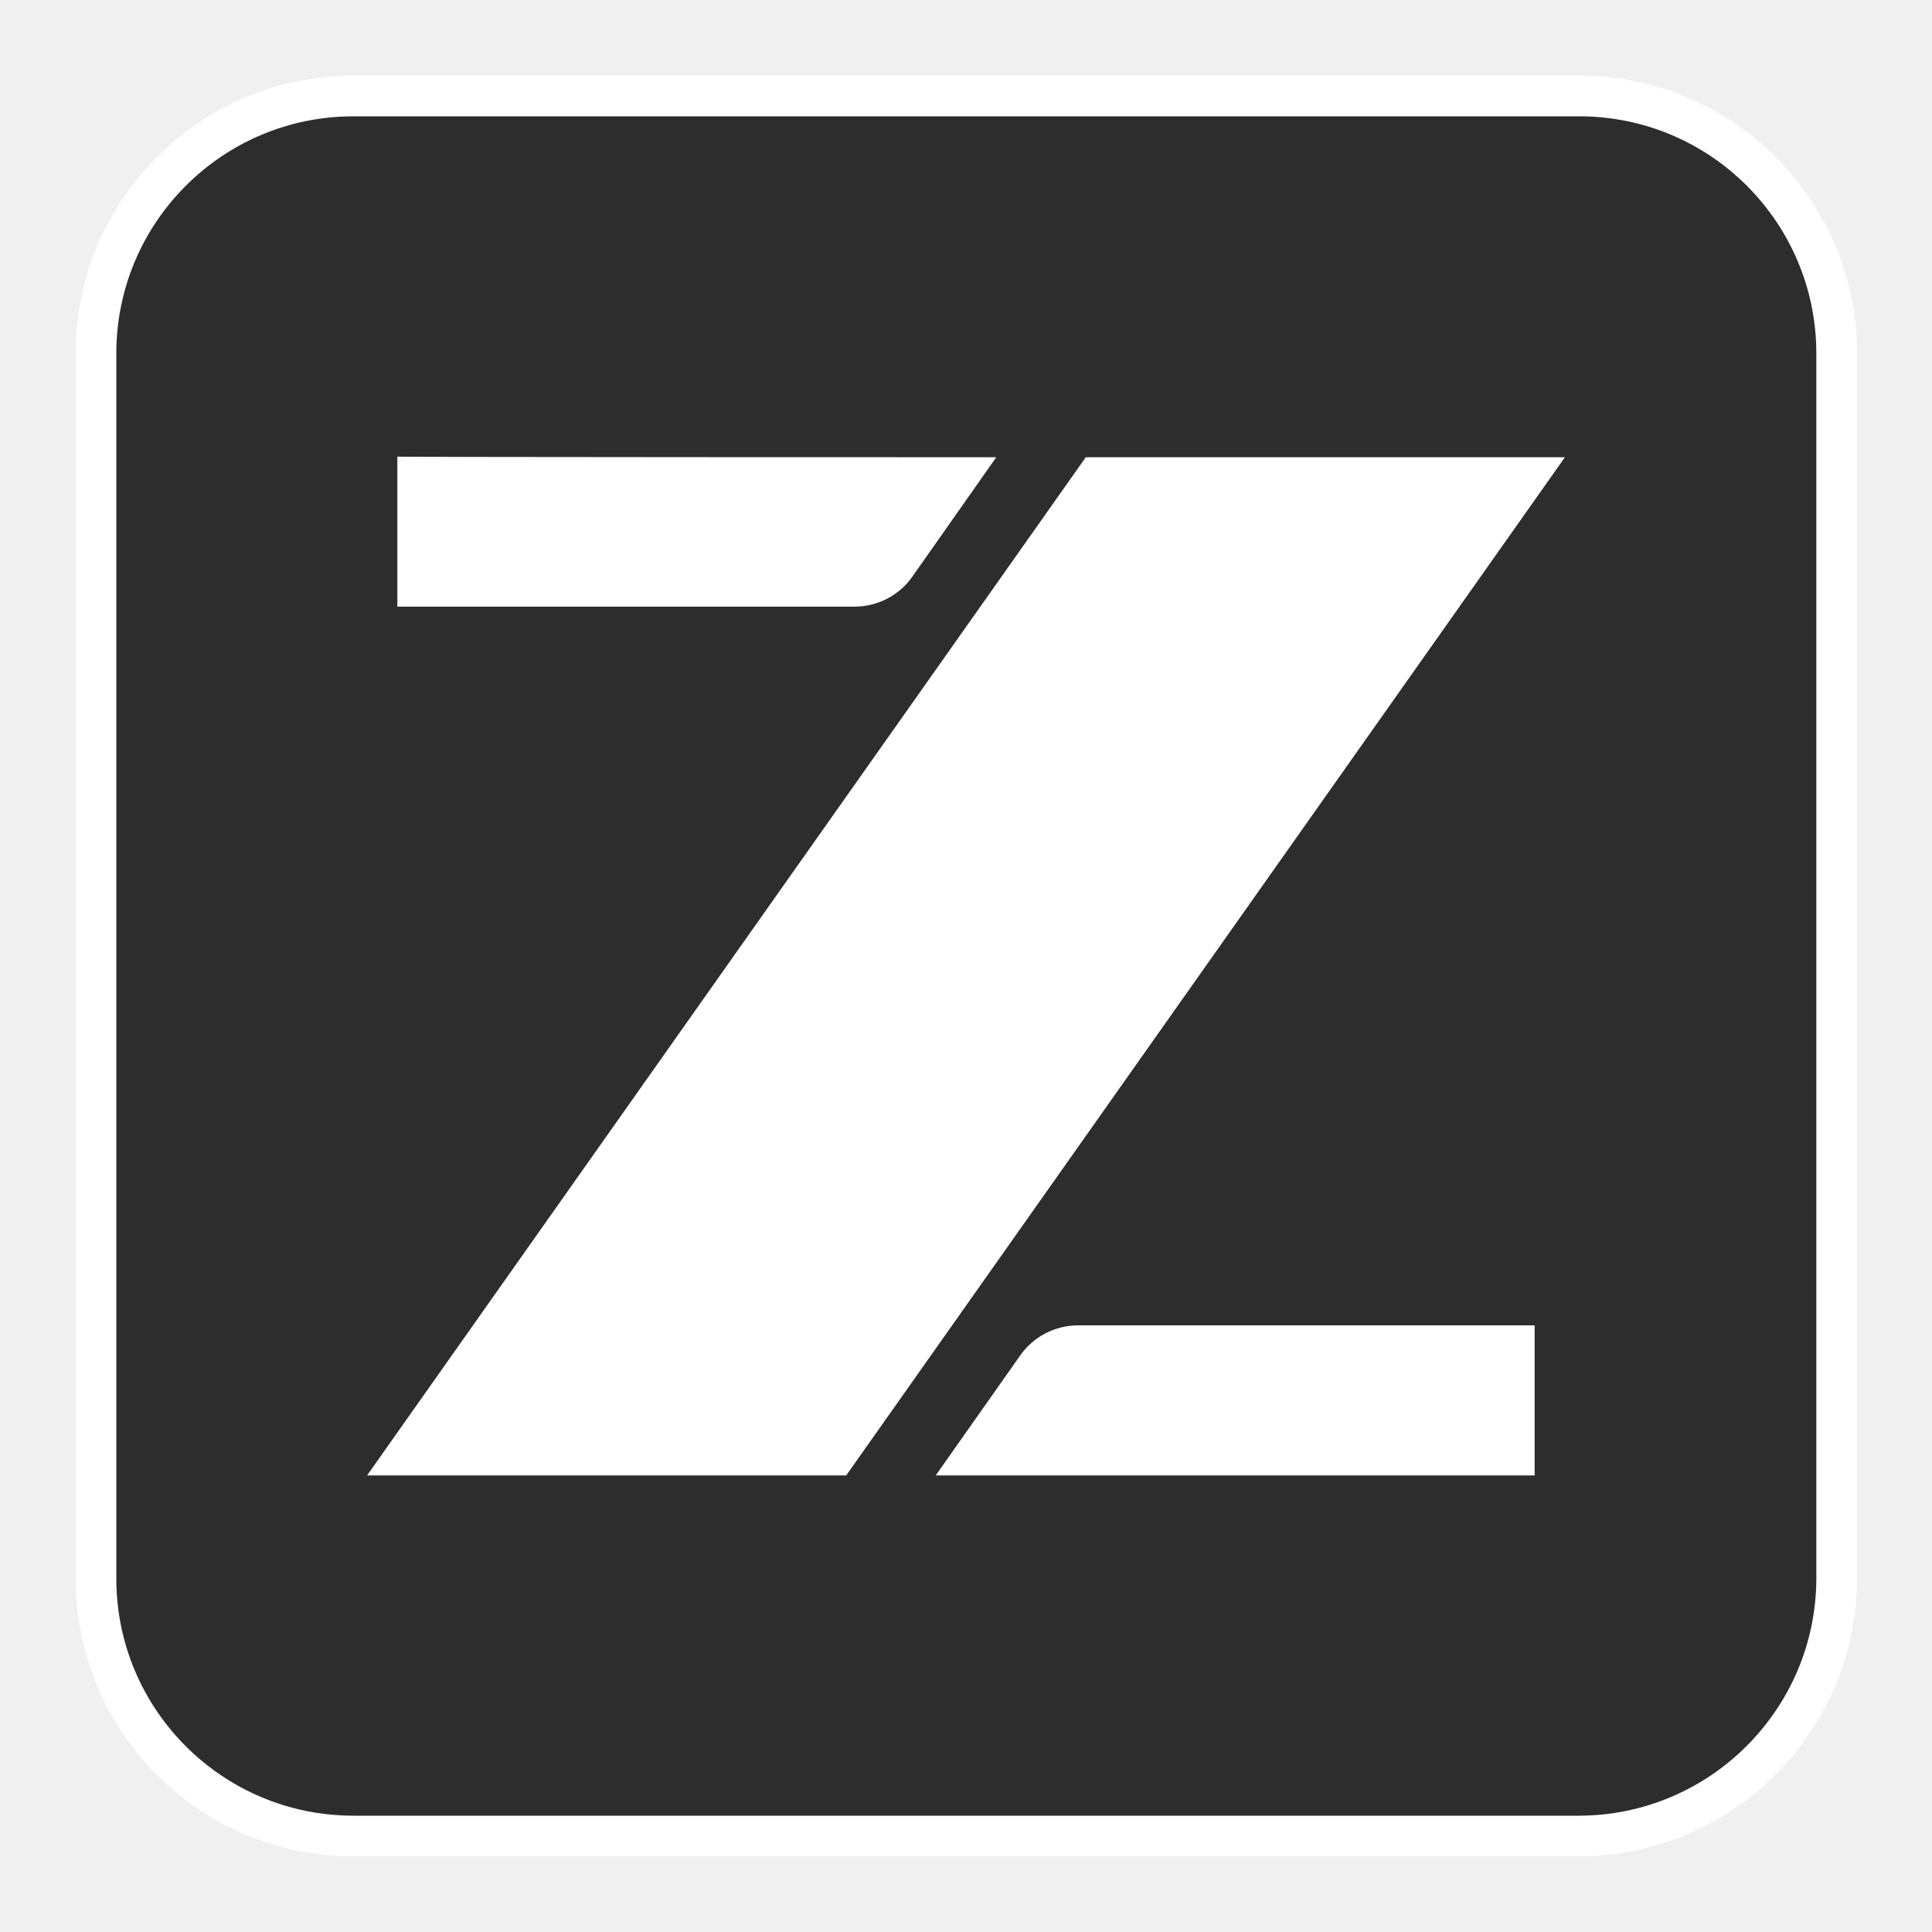
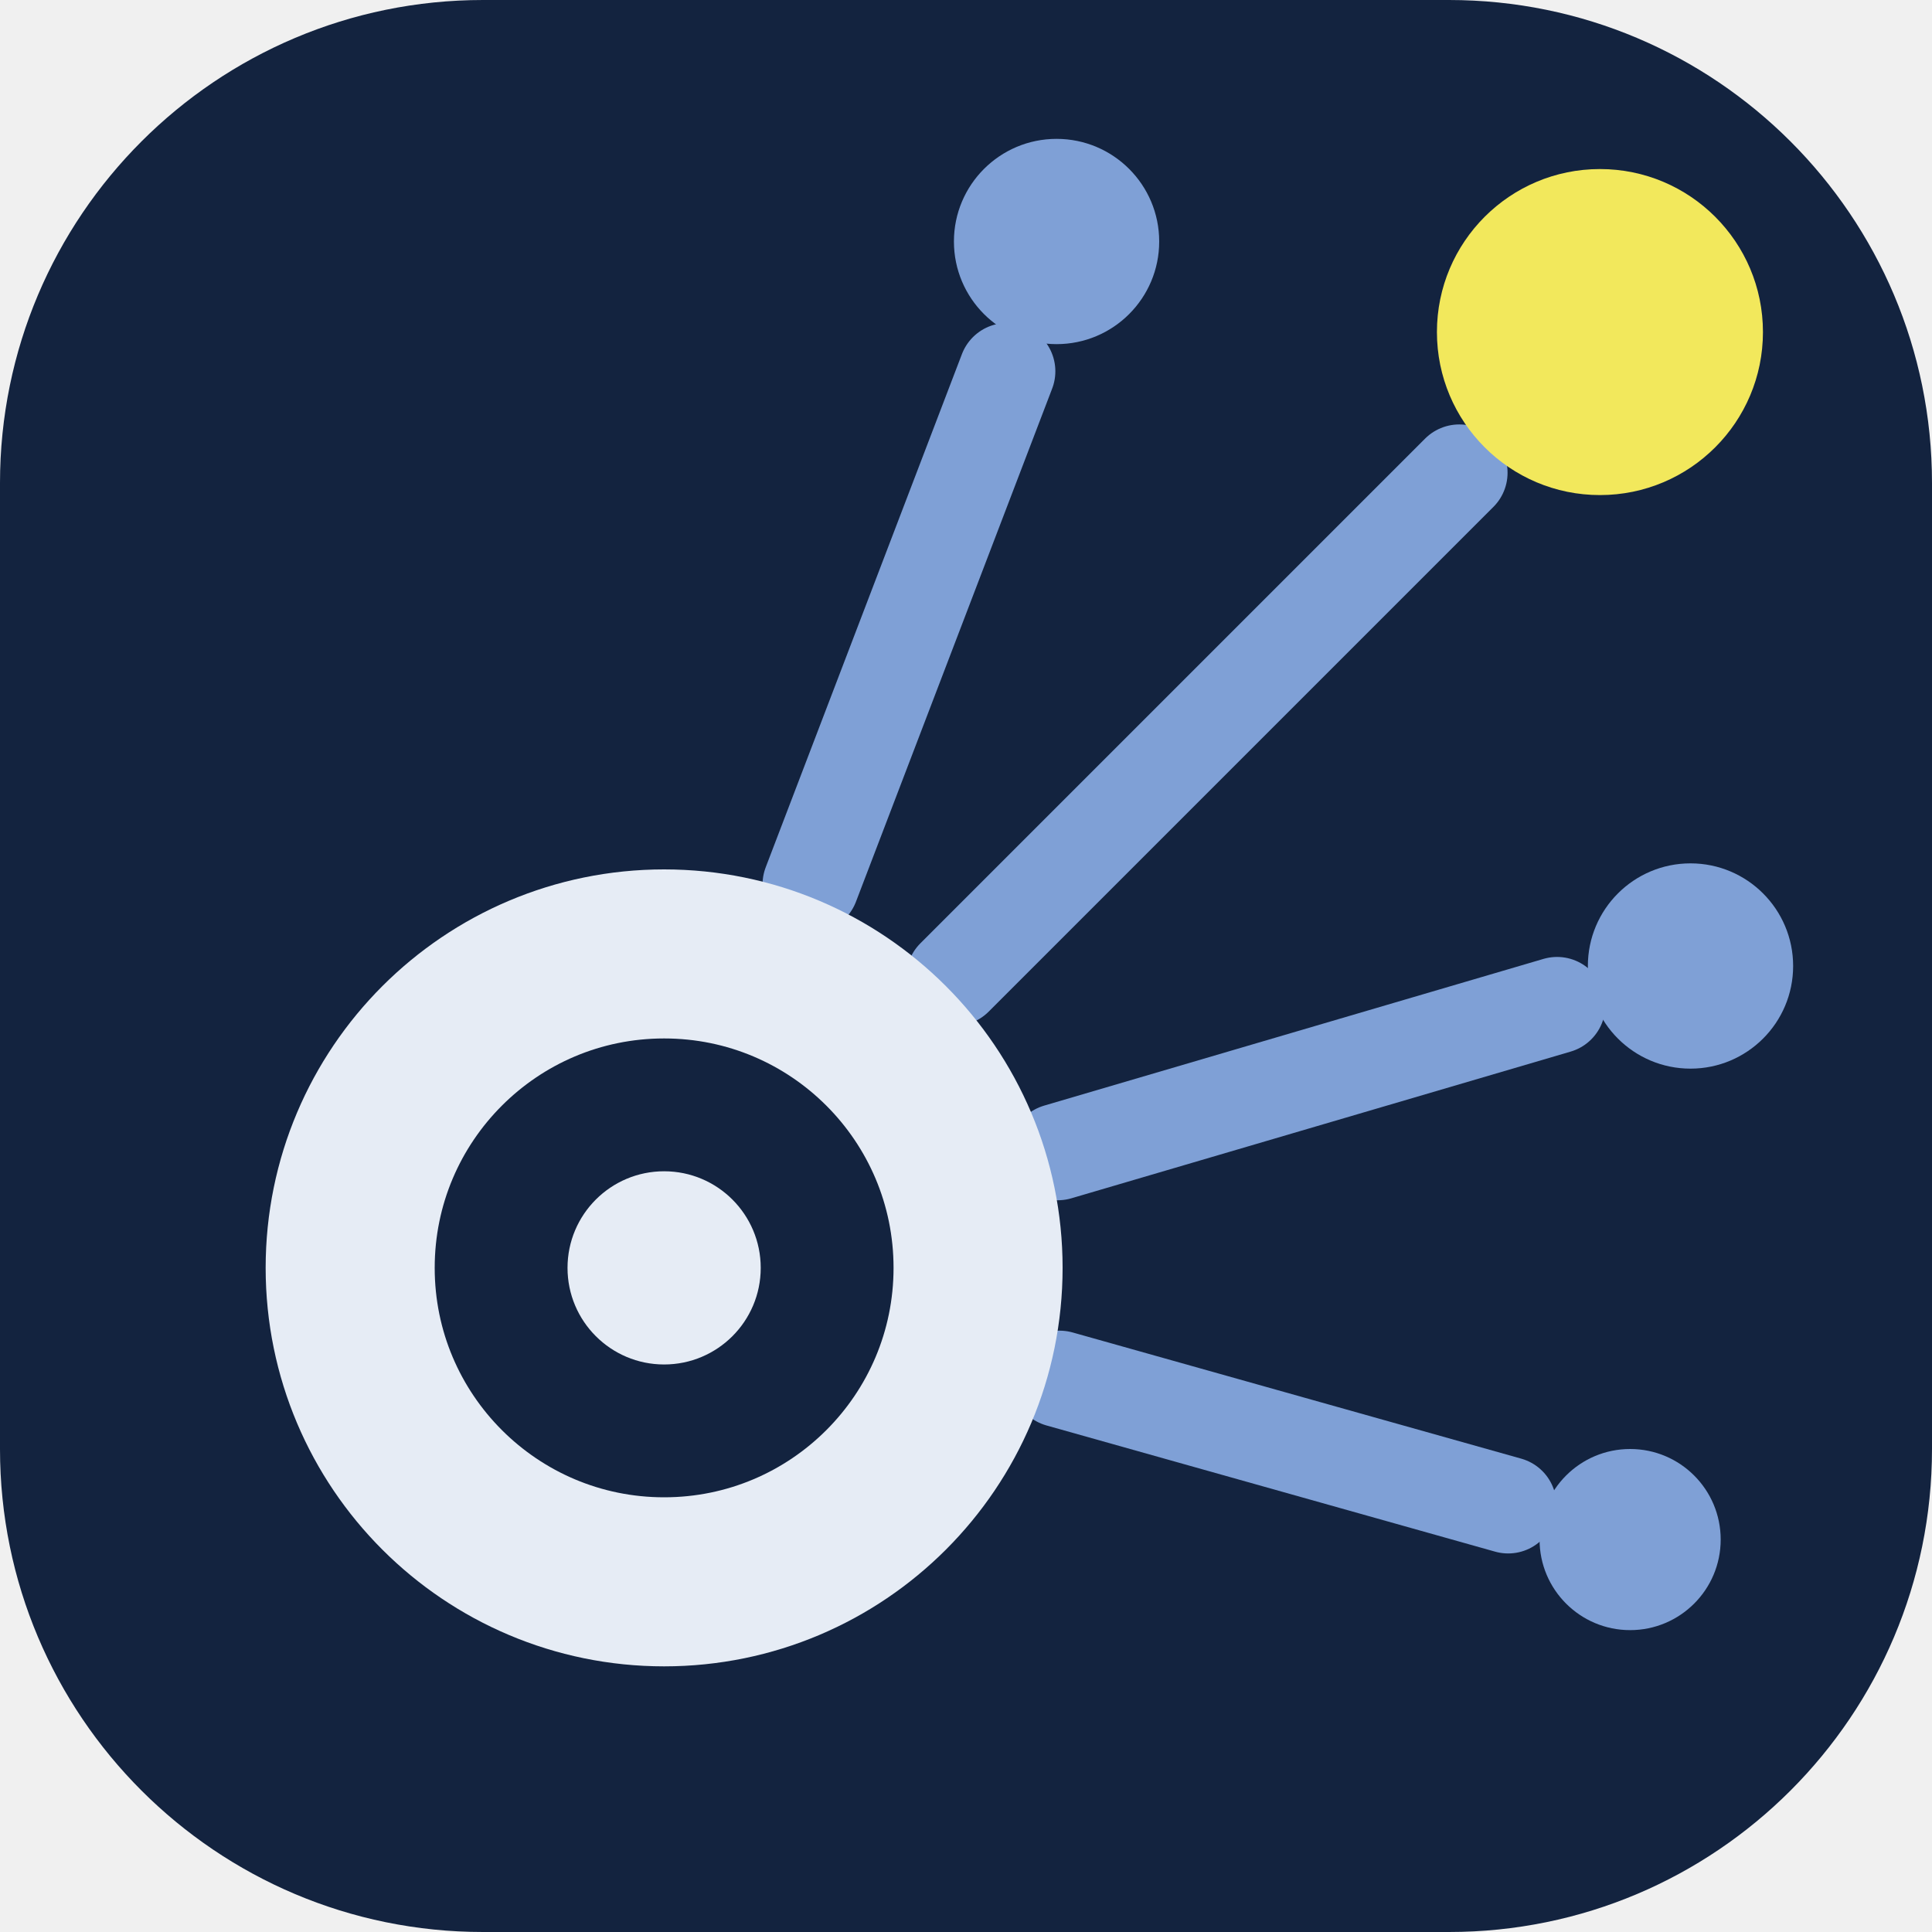
- <svg xmlns="http://www.w3.org/2000/svg" version="1.1" x="0px" y="0px" viewBox="0 0 30 30" style="enable-background:new 0 0 30 30;" xml:space="preserve">
-   <defs>
-     <style type="text/css">
-     .st194{fill:#2D2D2D;stroke:#FFFFFF;stroke-width:0.632;stroke-miterlimit:10;}
-     .st23{fill:#FFFFFF;}
- 
-     .z-breathe {
-       animation: breathe 2.5s ease-in-out infinite;
-     }
- 
-     @keyframes breathe {
-       0%, 100% { opacity: 0.7; }
-       50% { opacity: 1; }
-     }
-   </style>
-   </defs>
-   <g>
-     <path class="st194" d="M24.51,28.51H5.49c-2.21,0-4-1.79-4-4V5.49c0-2.21,1.79-4,4-4h19.03c2.21,0,4,1.79,4,4v19.03     C28.51,26.72,26.72,28.51,24.51,28.51z" />
-     <g class="z-breathe">
-       <path class="st23" d="M15.47,7.1l-1.3,1.85c-0.2,0.29-0.54,0.47-0.9,0.47h-7.1V7.09C6.16,7.1,15.47,7.1,15.47,7.1z" />
-       <polygon class="st23" points="24.3,7.1 13.14,22.91 5.7,22.91 16.86,7.1" />
-       <path class="st23" d="M14.53,22.91l1.31-1.86c0.2-0.29,0.54-0.47,0.9-0.47h7.09v2.33H14.53z" />
-     </g>
+ <svg xmlns="http://www.w3.org/2000/svg" viewBox="0 0 32 32">
+   <rect width="32" height="32" rx="8" fill="#13233F" />
+   <g stroke="#7FA0D6" stroke-width="1.6" stroke-linecap="round">
+     <line x1="15.81" y1="16.19" x2="24.17" y2="7.83" />
+     <line x1="17.52" y1="19.08" x2="25.79" y2="16.65" />
+     <line x1="13.43" y1="14.65" x2="16.68" y2="6.15" />
+     <line x1="17.55" y1="22.84" x2="24.98" y2="24.93" />
  </g>
+   <circle cx="26.5" cy="5.5" r="2.7" fill="#F2E85C" />
+   <circle cx="28.0" cy="16.0" r="1.7" fill="#7FA0D6" />
+   <circle cx="17.5" cy="4.0" r="1.7" fill="#7FA0D6" />
+   <circle cx="27.0" cy="25.5" r="1.5" fill="#7FA0D6" />
+   <circle cx="11.0" cy="21.0" r="5.2" fill="none" stroke="#E6ECF5" stroke-width="2.8" />
+   <circle cx="11.0" cy="21.0" r="1.6" fill="#E6ECF5" />
</svg>
